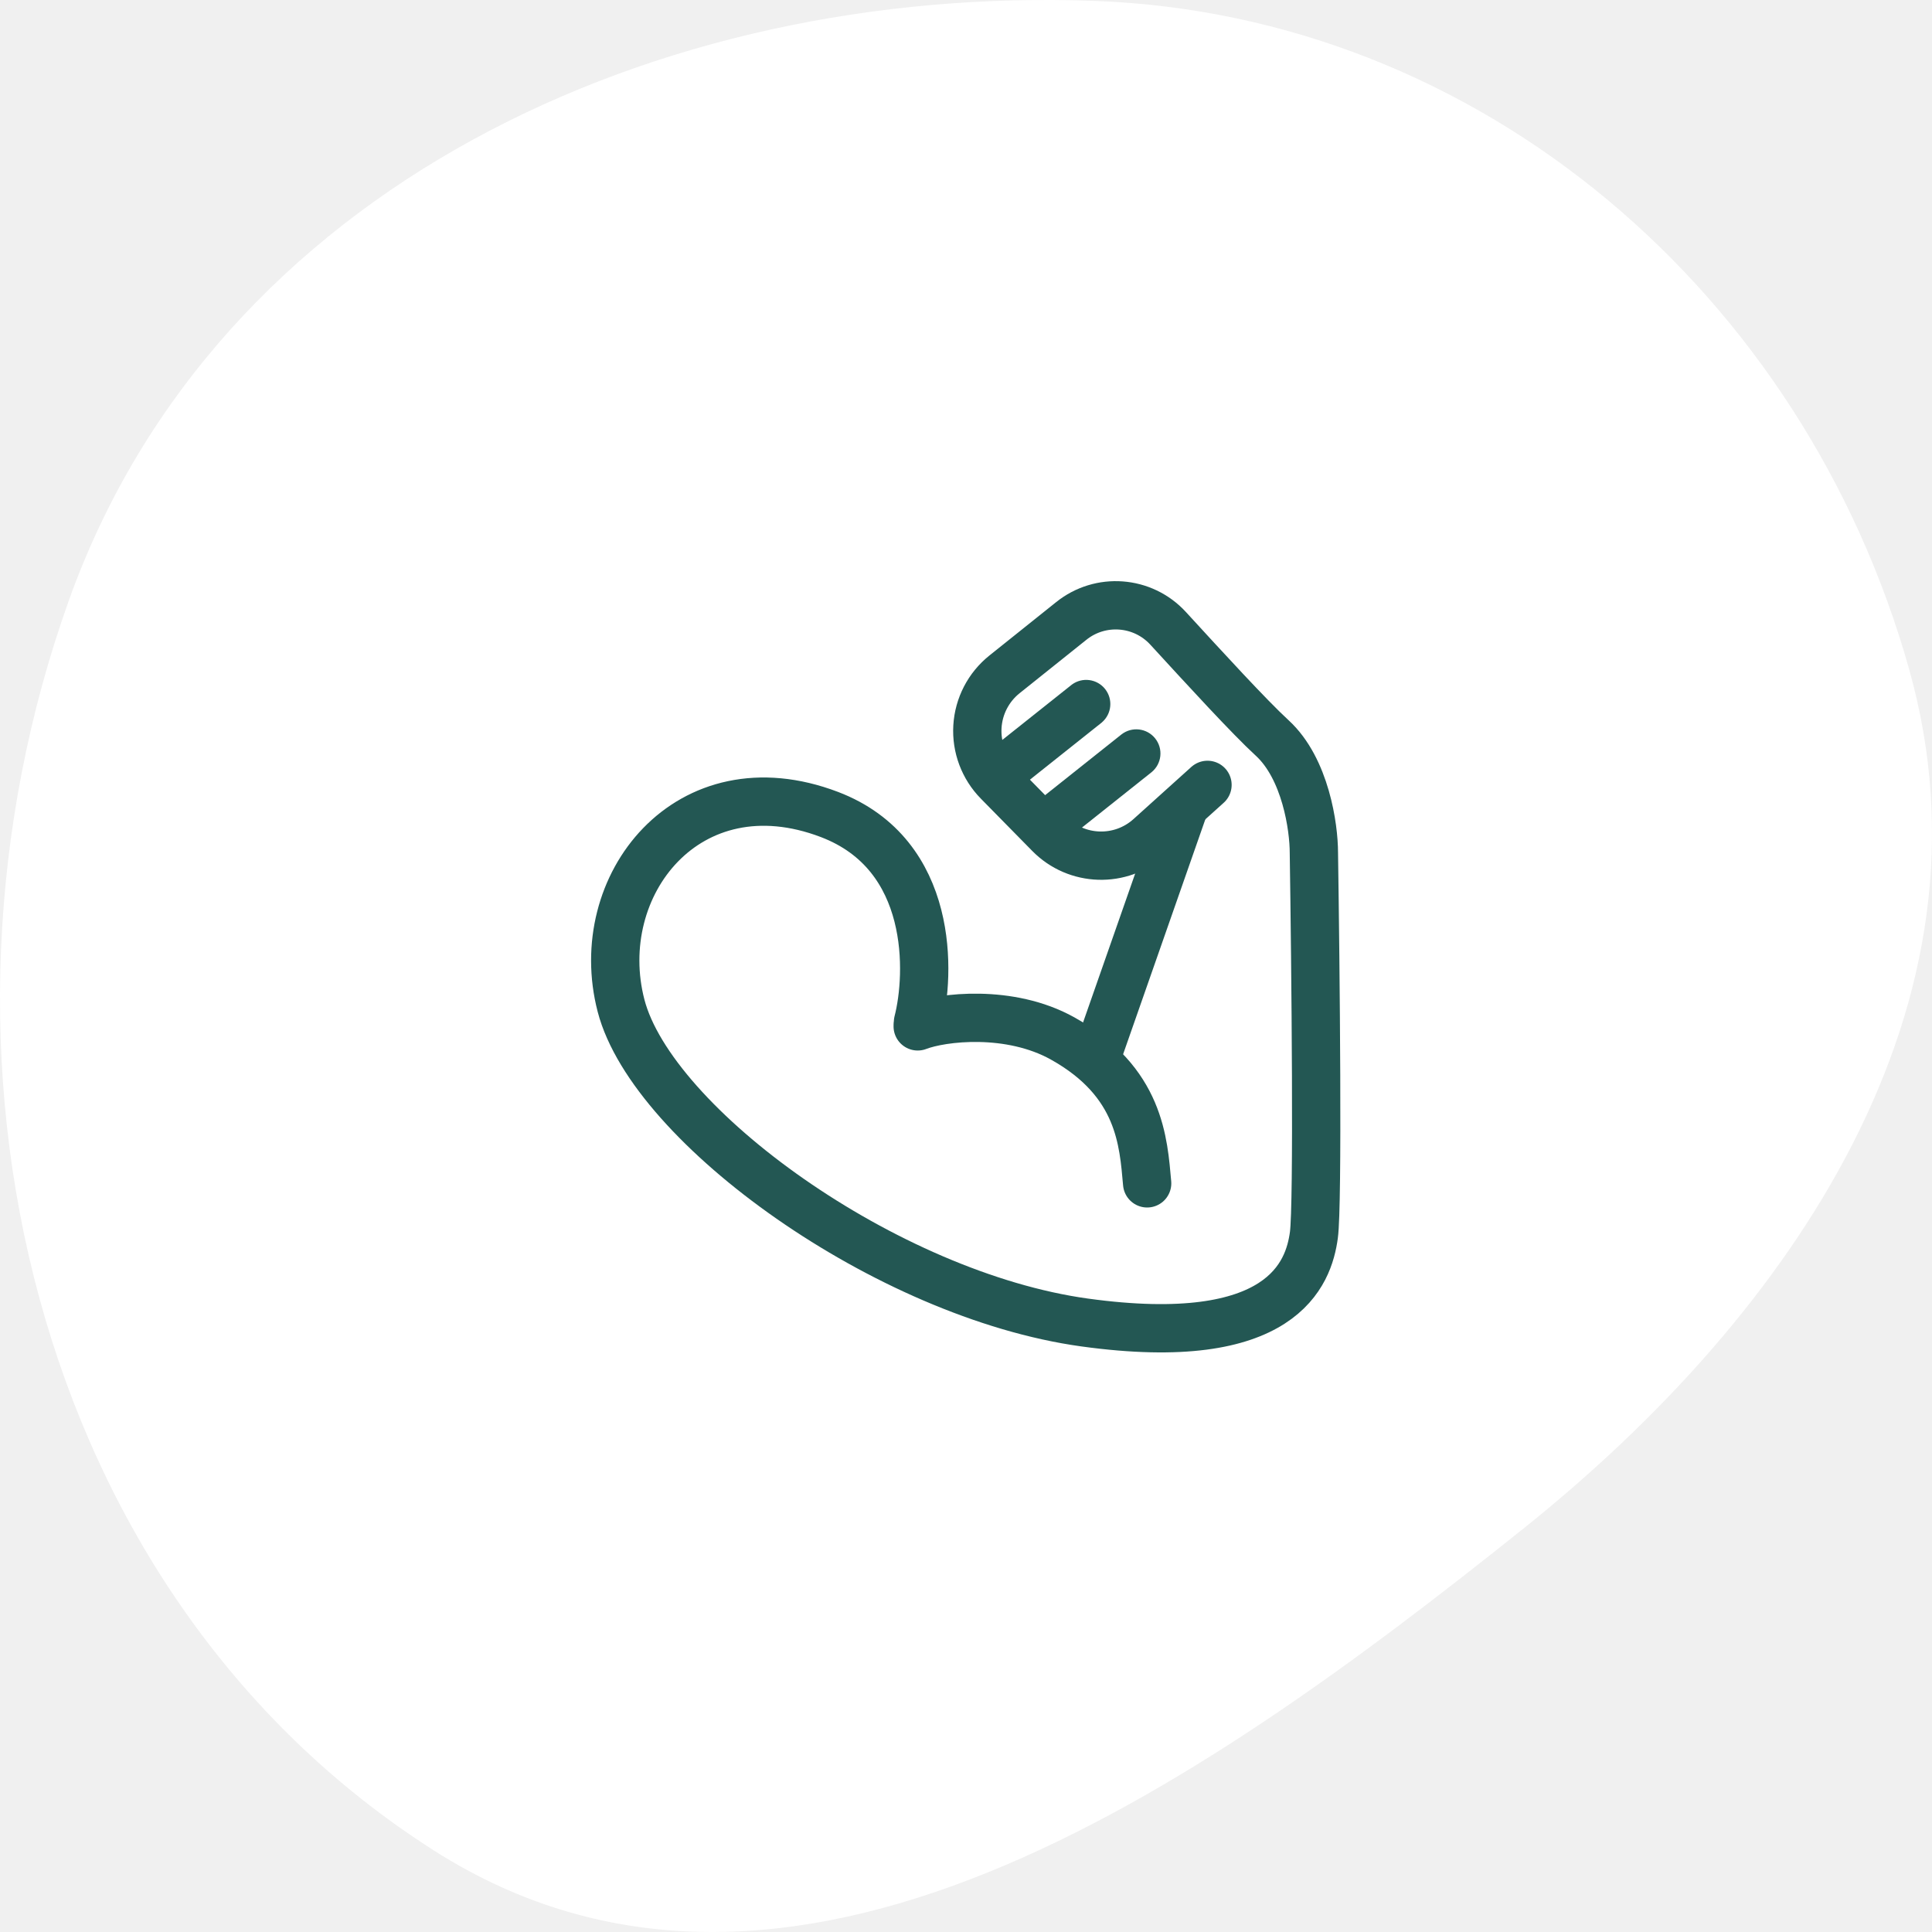
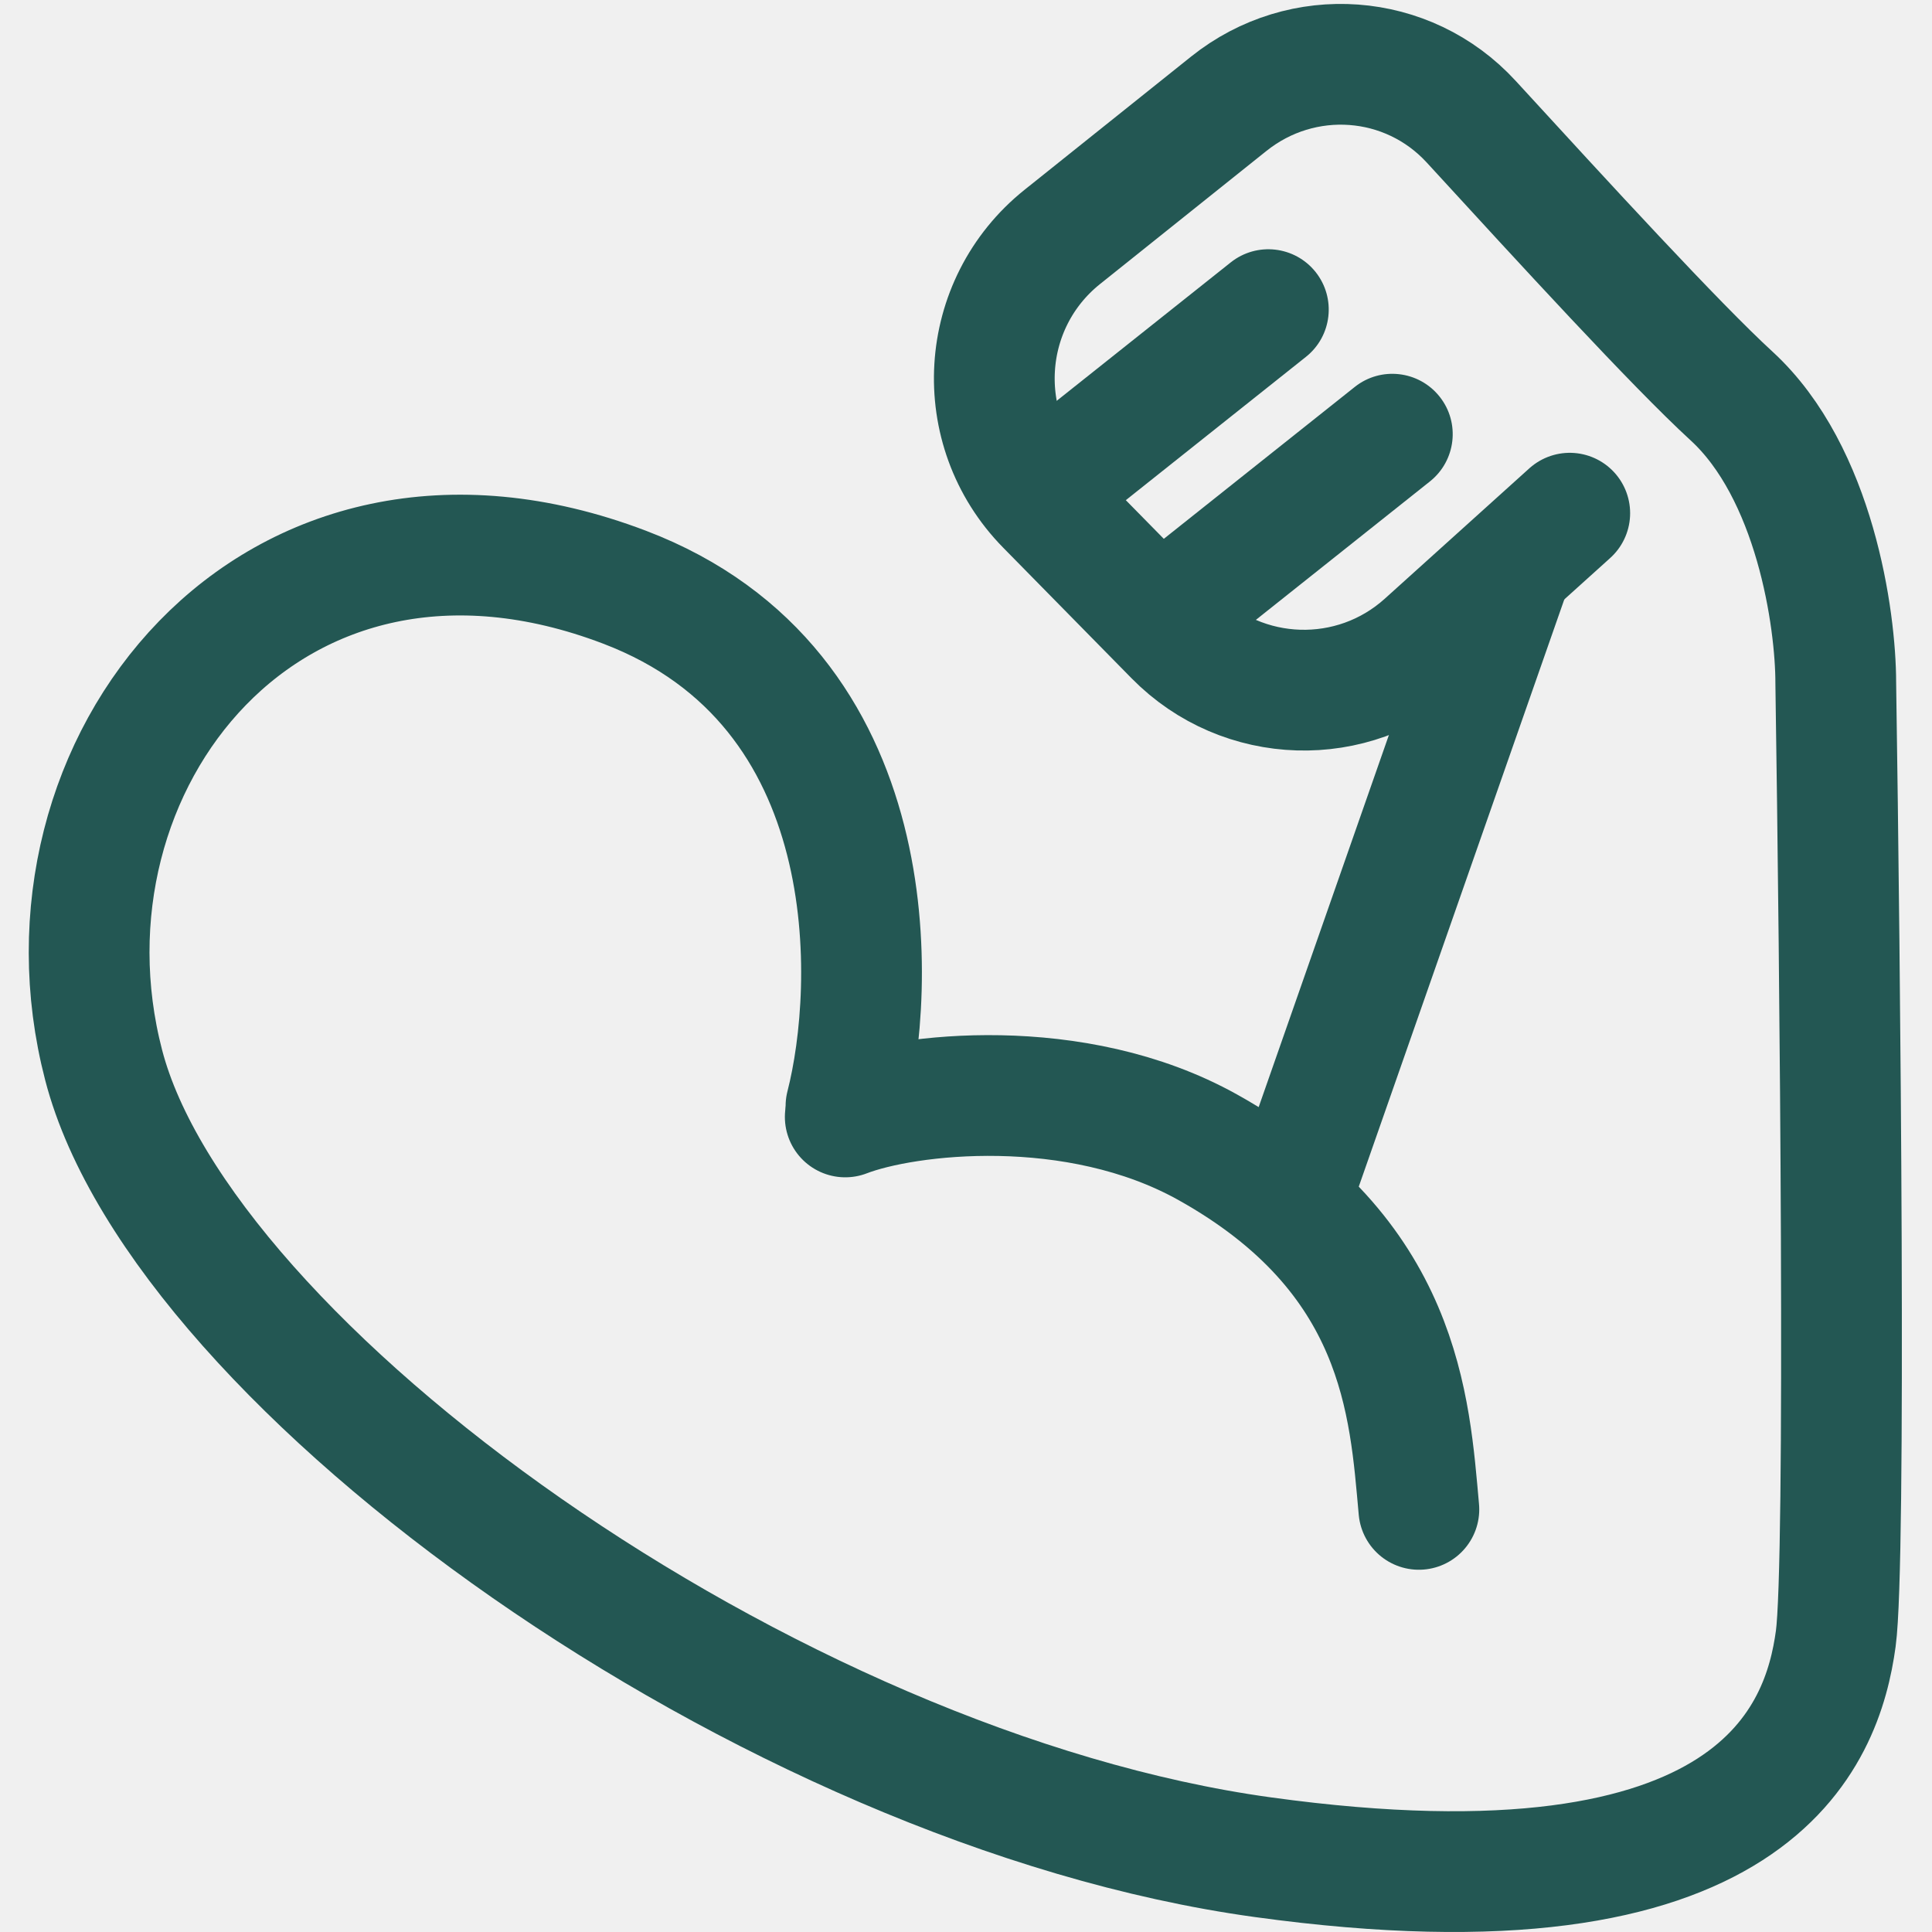
- <svg xmlns="http://www.w3.org/2000/svg" fill="none" height="80" width="80">
-   <clipPath id="a">
-     <path d="M0 0h32v32H0z" transform="translate(24 24)" />
-   </clipPath>
-   <path clip-rule="evenodd" d="M45.346.038c16.033.604 29.355 12.167 33.71 27.684 3.884 13.836-4.767 26.605-15.958 35.56-13.565 10.855-30.504 22.673-45.144 13.334-16.7-10.653-21.791-33.055-15.1-51.761C8.981 7.726 27.247-.643 45.346.038z" fill="#fff" fill-rule="evenodd" />
-   <g clip-path="url(#a)">
-     <g stroke="#235753" stroke-width="2">
-       <path d="M38.012 42.321c.503-1.96.703-6.93-3.667-8.595-5.845-2.226-9.923 2.94-8.629 7.916s11.001 11.988 19.198 13.12c8.197 1.13 9.276-2.037 9.491-3.62.173-1.266.072-11.083 0-15.833 0-1.055-.345-3.483-1.725-4.75-.934-.856-2.774-2.865-4.312-4.542a2.942 2.942 0 0 0-4.015-.3l-2.759 2.207a3 3 0 0 0-.265 4.446l2.127 2.164a3 3 0 0 0 4.148.126L50 32.5" stroke-linecap="round" />
-       <path d="M47.501 49c-.155-1.71-.281-4.205-3.501-6-2.188-1.22-4.992-.889-6-.5" stroke-linecap="round" />
-       <path d="M45.5 43.5l3.5-10" />
-     </g>
-     <path d="M45.63 29.91a1 1 0 0 0-1.244-1.564l1.245 1.565zm-4.23 2.088l.623.783 3.608-2.87-.623-.783-.622-.782-3.608 2.87.623.782zm6.285-.024a1 1 0 0 0-1.245-1.565zm-4.23 2.087l.622.783 3.608-2.87-.623-.783-.622-.782-3.608 2.87z" fill="#235753" />
+ <svg xmlns="http://www.w3.org/2000/svg" width="32" height="32" viewBox="0 0 32 32" fill="none">
+   <g clip-path="url(#clip0_568_1817)">
+     <path d="M14.012 18.321C14.515 16.361 14.715 11.39 10.345 9.726C4.5 7.5 0.422 12.666 1.717 17.642C3.011 22.619 12.718 29.63 20.915 30.761C29.112 31.892 30.19 28.726 30.406 27.142C30.578 25.876 30.478 16.059 30.406 11.309C30.406 10.254 30.061 7.826 28.68 6.559C27.747 5.703 25.907 3.694 24.369 2.017C23.317 0.87 21.568 0.746 20.353 1.718L17.595 3.924C16.207 5.035 16.083 7.102 17.329 8.37L19.456 10.534C20.583 11.68 22.412 11.735 23.605 10.66L26 8.5" stroke="#235753" stroke-width="2" stroke-linecap="round" />
+     <path d="M23.501 25C23.346 23.29 23.22 20.795 20 19C17.811 17.78 15.008 18.111 14 18.5" stroke="#235753" stroke-width="2" stroke-linecap="round" />
+     <path d="M21.5 19.5L25 9.5" stroke="#235753" stroke-width="2" />
+     <path d="M21.63 5.911C22.063 5.567 22.134 4.938 21.791 4.506C21.447 4.074 20.818 4.002 20.385 4.346L21.63 5.911ZM17.4 7.998L18.023 8.781L21.63 5.911L21.008 5.128L20.385 4.346L16.778 7.215L17.4 7.998Z" fill="#235753" />
+     <path d="M23.684 7.974C24.116 7.63 24.188 7.001 23.844 6.569C23.5 6.137 22.871 6.065 22.439 6.409L23.684 7.974ZM19.454 10.061L20.076 10.844L23.684 7.974L23.062 7.191L22.439 6.409L18.831 9.279L19.454 10.061Z" fill="#235753" />
  </g>
+   <defs>
+     <clipPath id="clip0_568_1817">
+       <rect width="32" height="32" fill="white" />
+     </clipPath>
+   </defs>
</svg>
